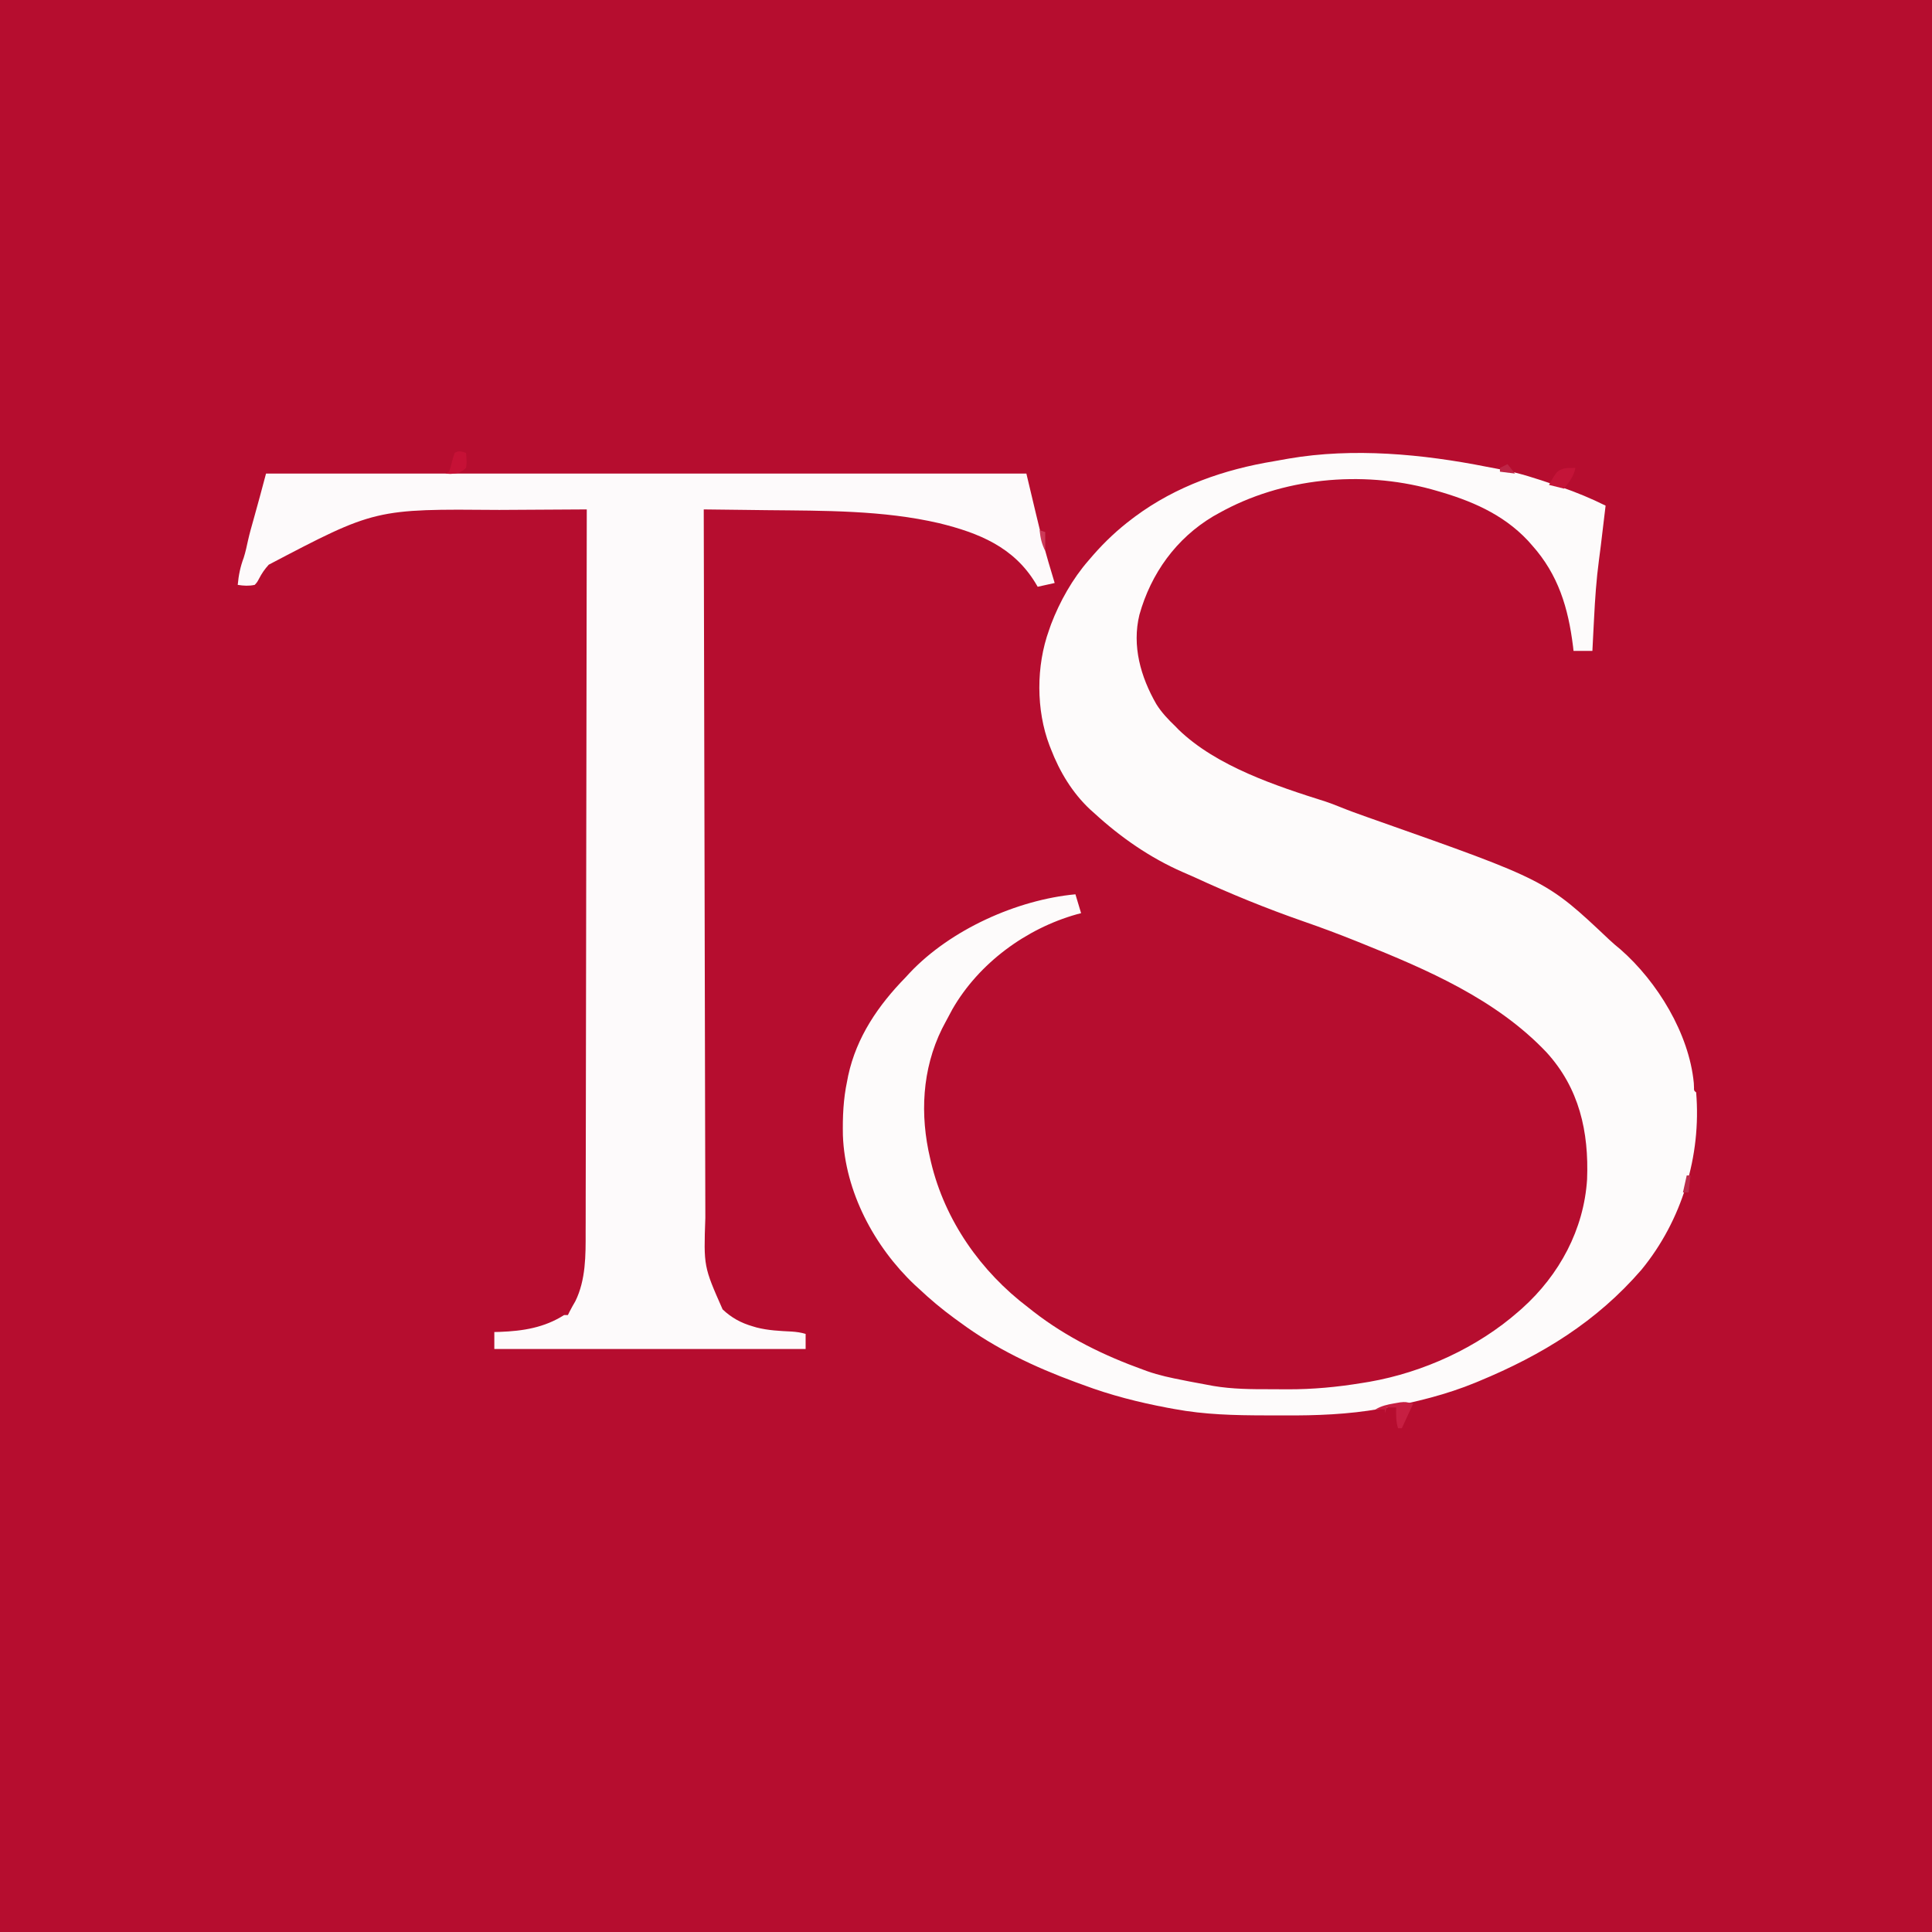
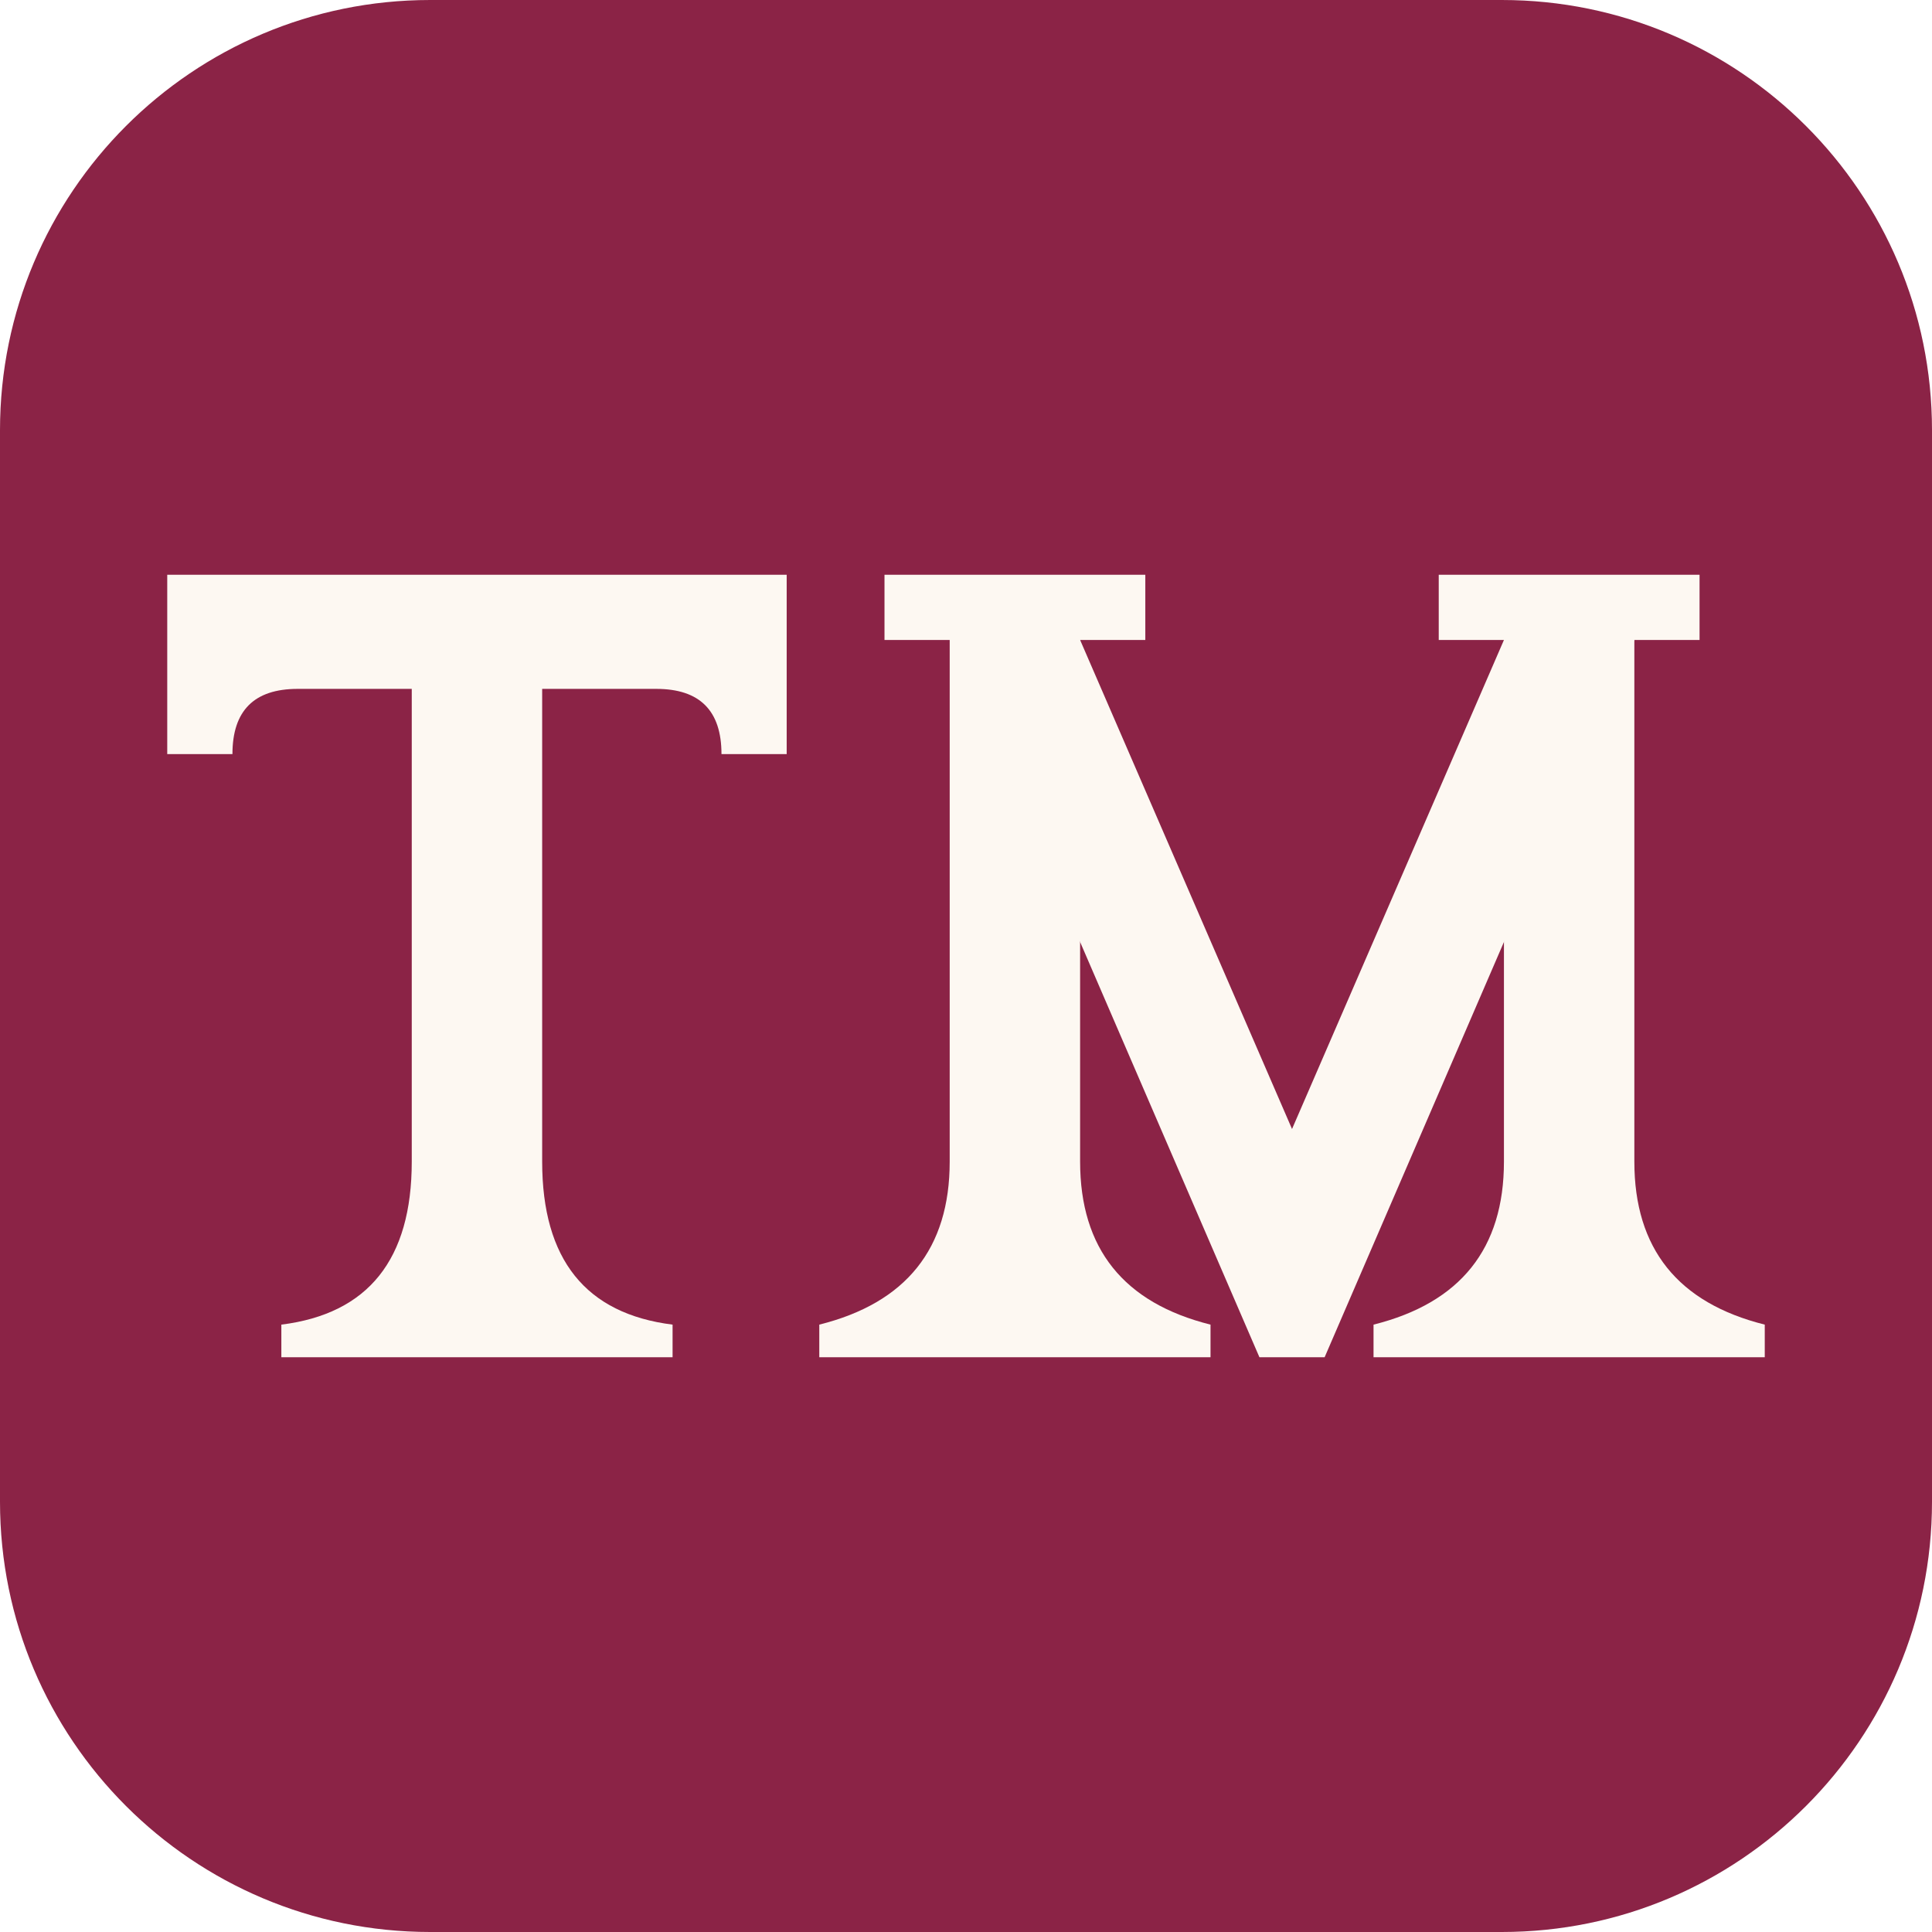
- <svg xmlns="http://www.w3.org/2000/svg" version="1.1" viewBox="0 0 1024 1024">
-   <path d="M0 0 C337.92 0 675.84 0 1024 0 C1024 337.92 1024 675.84 1024 1024 C686.08 1024 348.16 1024 0 1024 C0 686.08 0 348.16 0 0 Z " fill="#B60D2F" transform="translate(0,0)" />
-   <path d="M0 0 C2.597 0.514 5.196 0.997 7.8 1.467 C17.463 3.309 26.701 6.352 35.992 9.542 C37.213 9.961 38.434 10.38 39.693 10.812 C47.705 13.628 55.457 16.805 63.054 20.604 C62.597 24.437 62.138 28.271 61.679 32.104 C61.553 33.162 61.427 34.221 61.296 35.311 C61.167 36.387 61.039 37.464 60.906 38.573 C60.771 39.708 60.635 40.844 60.496 42.014 C60.195 44.461 59.877 46.907 59.546 49.35 C58.154 59.755 57.449 70.122 56.929 80.604 C56.842 82.265 56.755 83.927 56.667 85.588 C56.457 89.593 56.254 93.599 56.054 97.604 C52.754 97.604 49.454 97.604 46.054 97.604 C45.968 96.814 45.881 96.024 45.792 95.209 C43.25 74.798 38.026 57.229 24.054 41.604 C22.946 40.355 22.946 40.355 21.816 39.081 C8.531 24.947 -8.594 17.786 -26.946 12.604 C-27.764 12.372 -28.582 12.139 -29.425 11.9 C-66.435 1.863 -108.435 5.808 -141.946 24.604 C-142.941 25.158 -143.936 25.713 -144.961 26.284 C-164.553 37.983 -177.918 56.572 -184.032 78.452 C-188.064 94.959 -183.34 111.419 -175.074 125.8 C-172.269 130.286 -168.753 133.967 -164.946 137.604 C-164.38 138.189 -163.814 138.774 -163.231 139.377 C-143.173 158.753 -111.408 169.246 -85.395 177.436 C-82.763 178.327 -80.239 179.283 -77.672 180.334 C-72.979 182.236 -68.233 183.952 -63.458 185.635 C-62.679 185.91 -61.901 186.184 -61.099 186.467 C-60.298 186.75 -59.498 187.032 -58.673 187.323 C31.688 219.206 31.688 219.206 64.937 250.608 C66.893 252.452 68.915 254.148 70.992 255.854 C90.524 272.989 107.309 300.46 109.804 326.604 C109.84 327.367 109.876 328.13 109.914 328.917 C109.874 330.639 109.874 330.639 111.054 331.604 C113.85 365.251 103.496 399.483 82.054 425.604 C58.252 453.12 29.386 470.794 -3.946 484.604 C-4.569 484.864 -5.191 485.124 -5.833 485.393 C-21.341 491.79 -37.673 495.771 -54.133 498.854 C-54.926 499.005 -55.718 499.156 -56.534 499.312 C-73.408 502.289 -90.264 502.907 -107.365 502.81 C-110.706 502.791 -114.046 502.789 -117.387 502.79 C-133.637 502.765 -149.485 502.399 -165.508 499.417 C-166.7 499.199 -167.892 498.981 -169.119 498.757 C-184.44 495.869 -199.349 492.087 -213.946 486.604 C-215.283 486.117 -216.62 485.631 -217.958 485.147 C-239.67 477.14 -260.258 467.415 -278.946 453.604 C-279.971 452.864 -280.995 452.124 -282.051 451.362 C-288.719 446.477 -294.935 441.275 -300.946 435.604 C-301.66 434.954 -302.374 434.305 -303.11 433.635 C-324.554 413.361 -340.1 384.205 -341.192 354.389 C-341.385 344.644 -340.987 335.164 -338.946 325.604 C-338.671 324.173 -338.671 324.173 -338.391 322.713 C-333.946 302.187 -322.398 285.398 -307.946 270.604 C-307.219 269.815 -306.492 269.026 -305.743 268.213 C-284.162 245.354 -249.003 229.512 -217.946 226.604 C-216.956 229.904 -215.966 233.204 -214.946 236.604 C-215.699 236.8 -216.451 236.996 -217.227 237.198 C-244.145 244.777 -269.118 263.115 -283.133 287.479 C-284.441 289.837 -285.695 292.214 -286.946 294.604 C-287.783 296.197 -287.783 296.197 -288.637 297.823 C-299.262 319.338 -300.414 343.497 -294.946 366.604 C-294.79 367.28 -294.634 367.955 -294.474 368.651 C-287.103 399.542 -268.129 426.552 -242.946 445.604 C-242.015 446.339 -241.084 447.074 -240.125 447.831 C-222.575 461.45 -202.774 471.106 -181.946 478.604 C-181.25 478.86 -180.555 479.115 -179.839 479.379 C-173.593 481.582 -167.252 482.907 -160.758 484.167 C-159.207 484.479 -159.207 484.479 -157.624 484.797 C-154.403 485.433 -151.177 486.026 -147.946 486.604 C-146.913 486.797 -145.88 486.991 -144.816 487.19 C-134.709 488.882 -124.671 488.942 -114.445 488.92 C-111.479 488.917 -108.513 488.94 -105.547 488.965 C-92.126 489.009 -79.183 487.784 -65.946 485.604 C-64.705 485.402 -63.464 485.2 -62.185 484.992 C-33.482 479.957 -4.829 466.846 17.054 447.604 C17.646 447.084 18.238 446.563 18.848 446.027 C38.545 428.331 51.547 404.296 53.241 377.672 C54.228 352.388 49.088 329.281 31.617 310.229 C5.013 282.247 -31.397 266.563 -66.633 252.417 C-67.729 251.975 -67.729 251.975 -68.847 251.525 C-78.175 247.779 -87.556 244.26 -97.054 240.97 C-116.658 234.149 -136.115 226.224 -154.95 217.513 C-156.978 216.589 -159.022 215.708 -161.071 214.831 C-178.374 207.276 -194.067 196.359 -207.946 183.604 C-208.687 182.944 -209.428 182.284 -210.192 181.604 C-219.595 172.806 -226.357 161.553 -230.946 149.604 C-231.188 148.991 -231.431 148.378 -231.681 147.746 C-238.858 128.933 -238.794 105.505 -231.946 86.604 C-231.595 85.595 -231.245 84.585 -230.883 83.545 C-226.251 71.433 -219.497 59.37 -210.946 49.604 C-209.73 48.191 -209.73 48.191 -208.489 46.749 C-202.243 39.628 -195.525 33.316 -187.946 27.604 C-187.411 27.2 -186.876 26.795 -186.324 26.379 C-164.538 10.245 -139.098 1.389 -112.58 -2.958 C-110.056 -3.378 -107.543 -3.84 -105.028 -4.306 C-70.768 -10.215 -33.801 -6.719 0 0 Z " fill="#FDFBFB" transform="translate(787.9458,247.396)" />
-   <path d="M0 0 C132.99 0 265.98 0 403 0 C404.65 6.93 406.3 13.86 408 21 C412.496 39.64 412.496 39.64 418 58 C415.03 58.66 412.06 59.32 409 60 C408.576 59.287 408.152 58.574 407.715 57.84 C396.132 38.925 377.837 31.476 356.812 26.312 C327.117 19.4 295.703 19.714 265.345 19.399 C261.562 19.358 257.779 19.307 253.996 19.258 C246.664 19.163 239.332 19.078 232 19 C232.105 68.411 232.215 117.823 232.331 167.234 C232.345 173.072 232.359 178.909 232.372 184.747 C232.375 185.909 232.378 187.071 232.381 188.269 C232.425 207.069 232.465 225.869 232.505 244.67 C232.545 263.97 232.589 283.271 232.637 302.572 C232.666 314.475 232.692 326.378 232.715 338.281 C232.731 346.45 232.75 354.62 232.773 362.79 C232.785 367.499 232.797 372.208 232.803 376.916 C232.81 381.237 232.821 385.558 232.835 389.879 C232.839 391.433 232.842 392.986 232.843 394.539 C231.951 420.252 231.951 420.252 242 443 C246.72 447.467 251.786 450.214 258 452 C258.652 452.193 259.305 452.387 259.977 452.586 C266.118 454.173 272.337 454.439 278.645 454.754 C281.27 454.946 283.499 455.238 286 456 C286 458.64 286 461.28 286 464 C231.55 464 177.1 464 121 464 C121 461.03 121 458.06 121 455 C121.993 454.974 122.985 454.948 124.008 454.922 C136.223 454.466 147.483 452.692 158 446 C158.66 446 159.32 446 160 446 C160.29 445.408 160.58 444.817 160.879 444.207 C161.832 442.332 162.876 440.503 163.938 438.688 C169.516 427.394 169.44 414.314 169.399 402.011 C169.404 400.348 169.411 398.685 169.419 397.022 C169.437 392.495 169.436 387.969 169.433 383.442 C169.432 378.544 169.449 373.647 169.463 368.749 C169.486 360.278 169.498 351.807 169.502 343.336 C169.509 331.088 169.532 318.84 169.559 306.593 C169.602 286.718 169.632 266.844 169.654 246.97 C169.675 227.671 169.702 208.373 169.738 189.074 C169.74 187.884 169.742 186.693 169.744 185.466 C169.755 179.491 169.766 173.517 169.778 167.542 C169.871 118.028 169.942 68.514 170 19 C159.453 19.039 148.905 19.099 138.358 19.184 C133.457 19.223 128.556 19.255 123.655 19.271 C57.825 18.715 57.825 18.715 1.441 48.301 C-0.734 50.706 -2.198 52.834 -3.688 55.688 C-4.711 57.605 -4.711 57.605 -6 59 C-9.104 59.662 -11.88 59.489 -15 59 C-14.532 53.851 -13.627 49.409 -11.816 44.566 C-10.853 41.537 -10.209 38.485 -9.538 35.38 C-8.7 31.673 -7.665 28.029 -6.625 24.375 C-4.331 16.271 -2.171 8.141 0 0 Z " fill="#FDFAFB" transform="translate(141,251)" />
-   <path d="M0 0 C-1.98 4.29 -3.96 8.58 -6 13 C-6.66 13 -7.32 13 -8 13 C-9.176 9.326 -9.074 5.831 -9 2 C-10.65 2 -12.3 2 -14 2 C-14.33 2.99 -14.66 3.98 -15 5 C-15 4.34 -15 3.68 -15 3 C-16.65 3 -18.3 3 -20 3 C-16.731 1.137 -13.701 0.428 -10 -0.188 C-8.453 -0.456 -8.453 -0.456 -6.875 -0.73 C-4 -1 -4 -1 0 0 Z " fill="#C71F42" transform="translate(749,744)" />
-   <path d="M0 0 C-0.88 4.573 -3.237 7.316 -6 11 C-8.64 10.34 -11.28 9.68 -14 9 C-9.828 1.648 -9.828 1.648 -6.062 0.312 C-4 0 -4 0 0 0 Z " fill="#C41438" transform="translate(835,248)" />
-   <path d="M0 0 C0.43 5.242 0.43 5.242 0 8 C-2.797 10.632 -4.492 10.971 -8.312 11.188 C-9.643 11.095 -9.643 11.095 -11 11 C-10.34 10.67 -9.68 10.34 -9 10 C-8.164 7.687 -8.164 7.687 -7.5 5 C-6.781 2.25 -6.781 2.25 -6 0 C-3.509 -1.245 -2.589 -0.777 0 0 Z " fill="#C61136" transform="translate(247,240)" />
-   <path d="M0 0 C0.66 0 1.32 0 2 0 C1.67 2.97 1.34 5.94 1 9 C0.01 9 -0.98 9 -2 9 C-1.34 6.03 -0.68 3.06 0 0 Z " fill="#BB2D4C" transform="translate(894,623)" />
-   <path d="M0 0 C0.99 0.33 1.98 0.66 3 1 C3 4.3 3 7.6 3 11 C1.048 7.096 0.494 4.278 0 0 Z " fill="#CC3958" transform="translate(551,281)" />
-   <path d="M0 0 C1.32 1.65 2.64 3.3 4 5 C1.36 4.67 -1.28 4.34 -4 4 C-4 3.34 -4 2.68 -4 2 C-2.68 1.34 -1.36 0.68 0 0 Z " fill="#BE2546" transform="translate(799,246)" />
+ <svg xmlns="http://www.w3.org/2000/svg" viewBox="0 0 256 256" width="256" height="256" role="img" aria-label="TricityMatch">
+   <rect width="256" height="256" rx="57" ry="57" fill="#8B2346" />
+   <g fill="#FDF8F2" transform="translate(128 128) scale(1.08) translate(-128 -128)">
+     <path d="M30 80 L106 80 L106 102 L98 102 Q98 94 90 94 L76 94 L76 152 Q76 170 92 172 L92 176 L44 176 L44 172 Q60 170 60 152 L60 94 L46 94 Q38 94 38 102 L30 102 Z" />
+     <path d="M118 80 L150 80 L150 88 L142 88 L142 152 Q142 168 158 172 L158 176 L110 176 L110 172 Q126 168 126 152 L126 88 L118 88 Z" />
+     <path d="M126 88 L142 88 L168 148 L194 88 L210 88 L172 176 L164 176 Z" />
+     <path d="M186 80 L218 80 L218 88 L210 88 L210 152 Q210 168 226 172 L226 176 L178 176 L178 172 Q194 168 194 152 L194 88 L186 88 Z" />
+   </g>
</svg>
